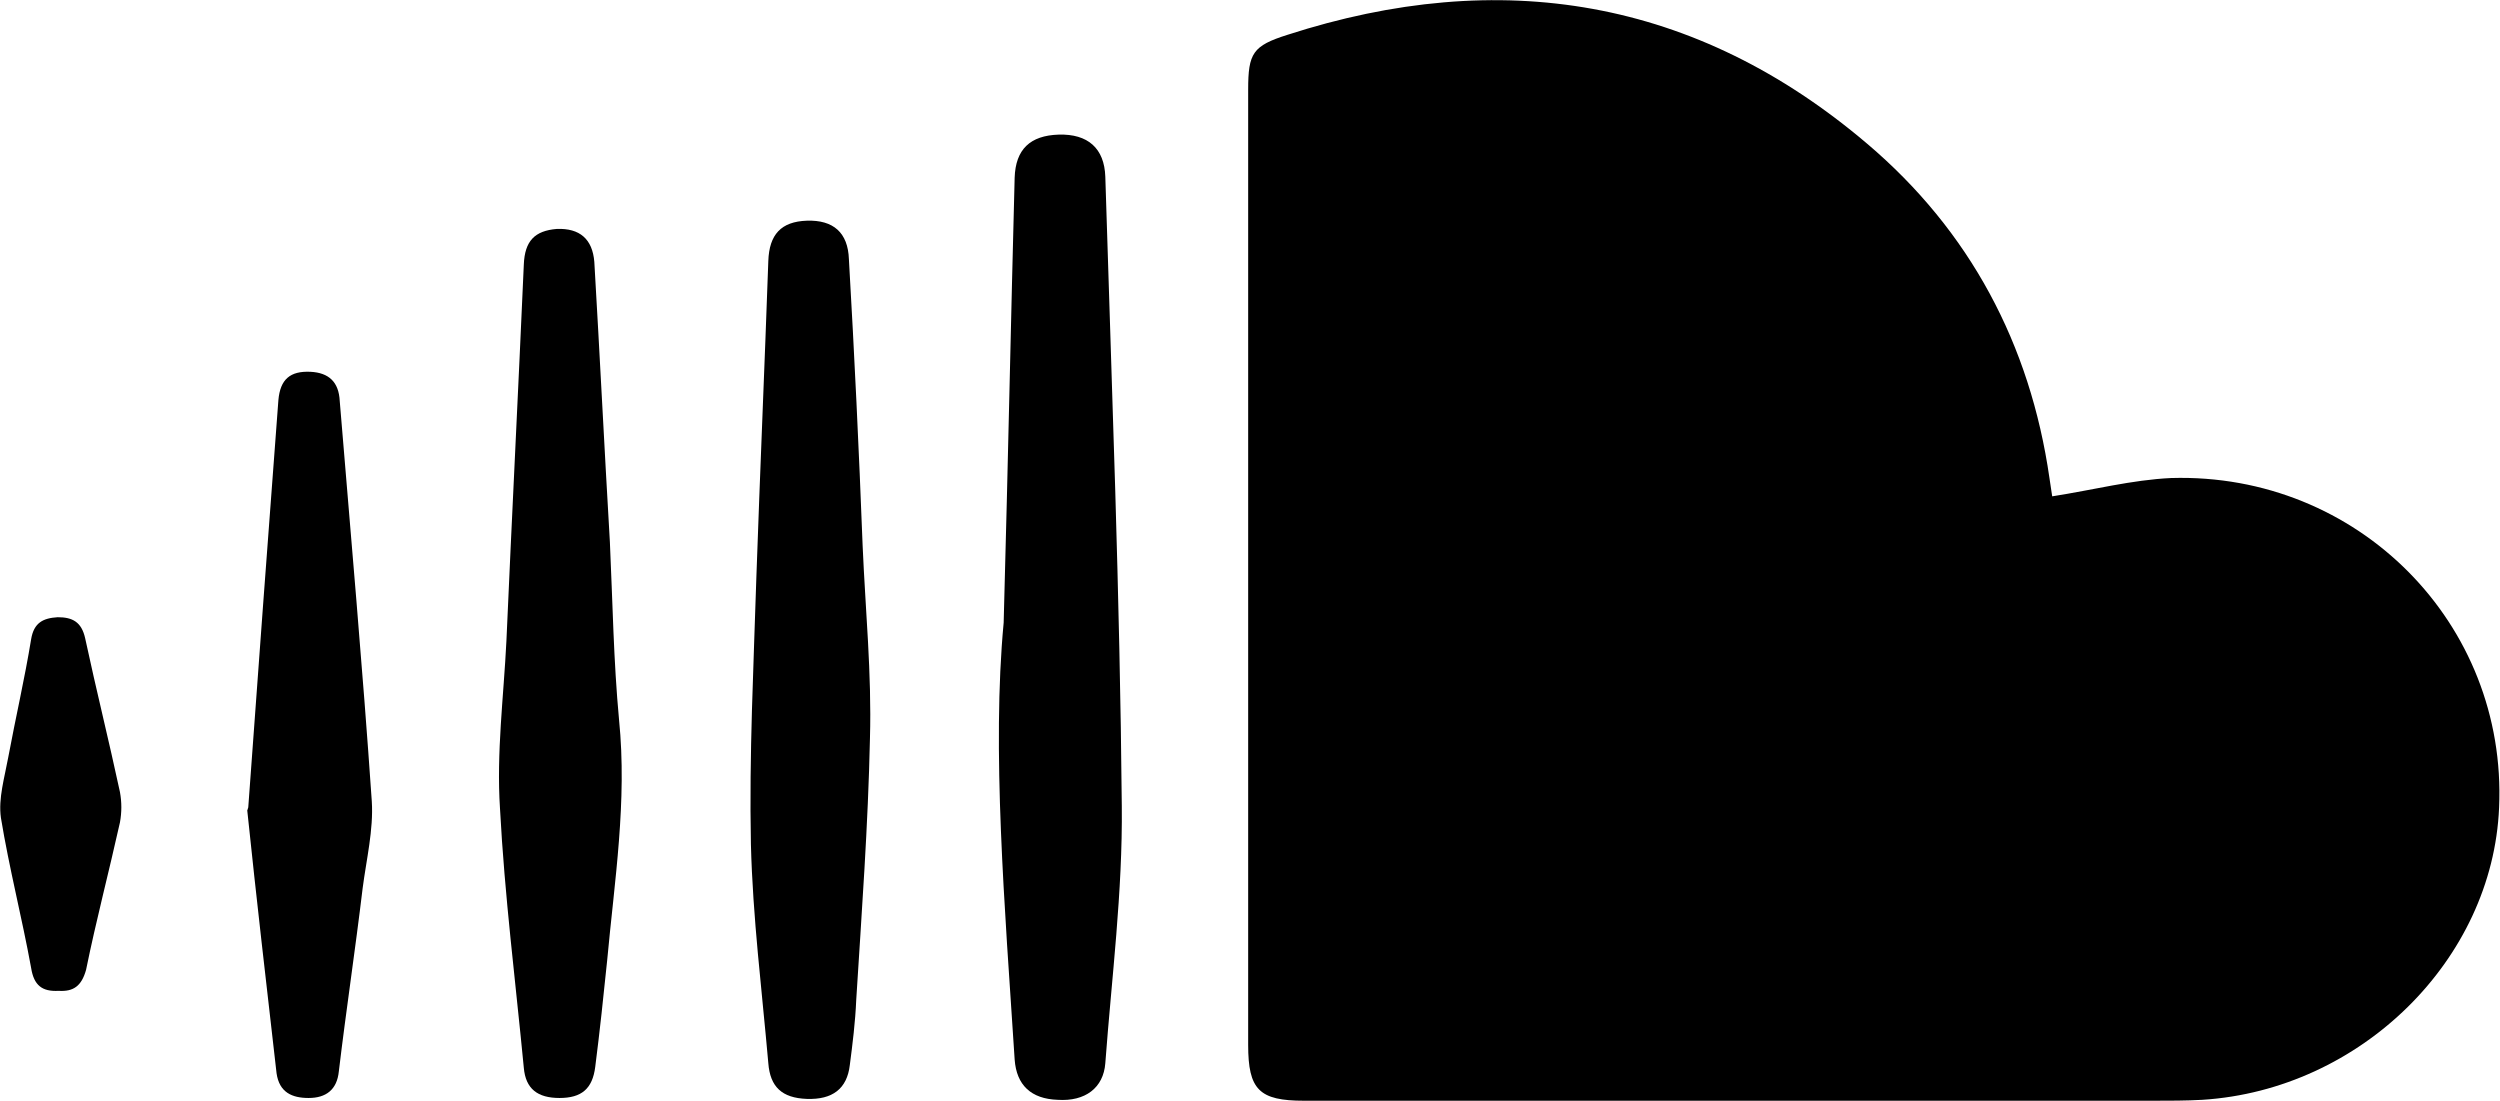
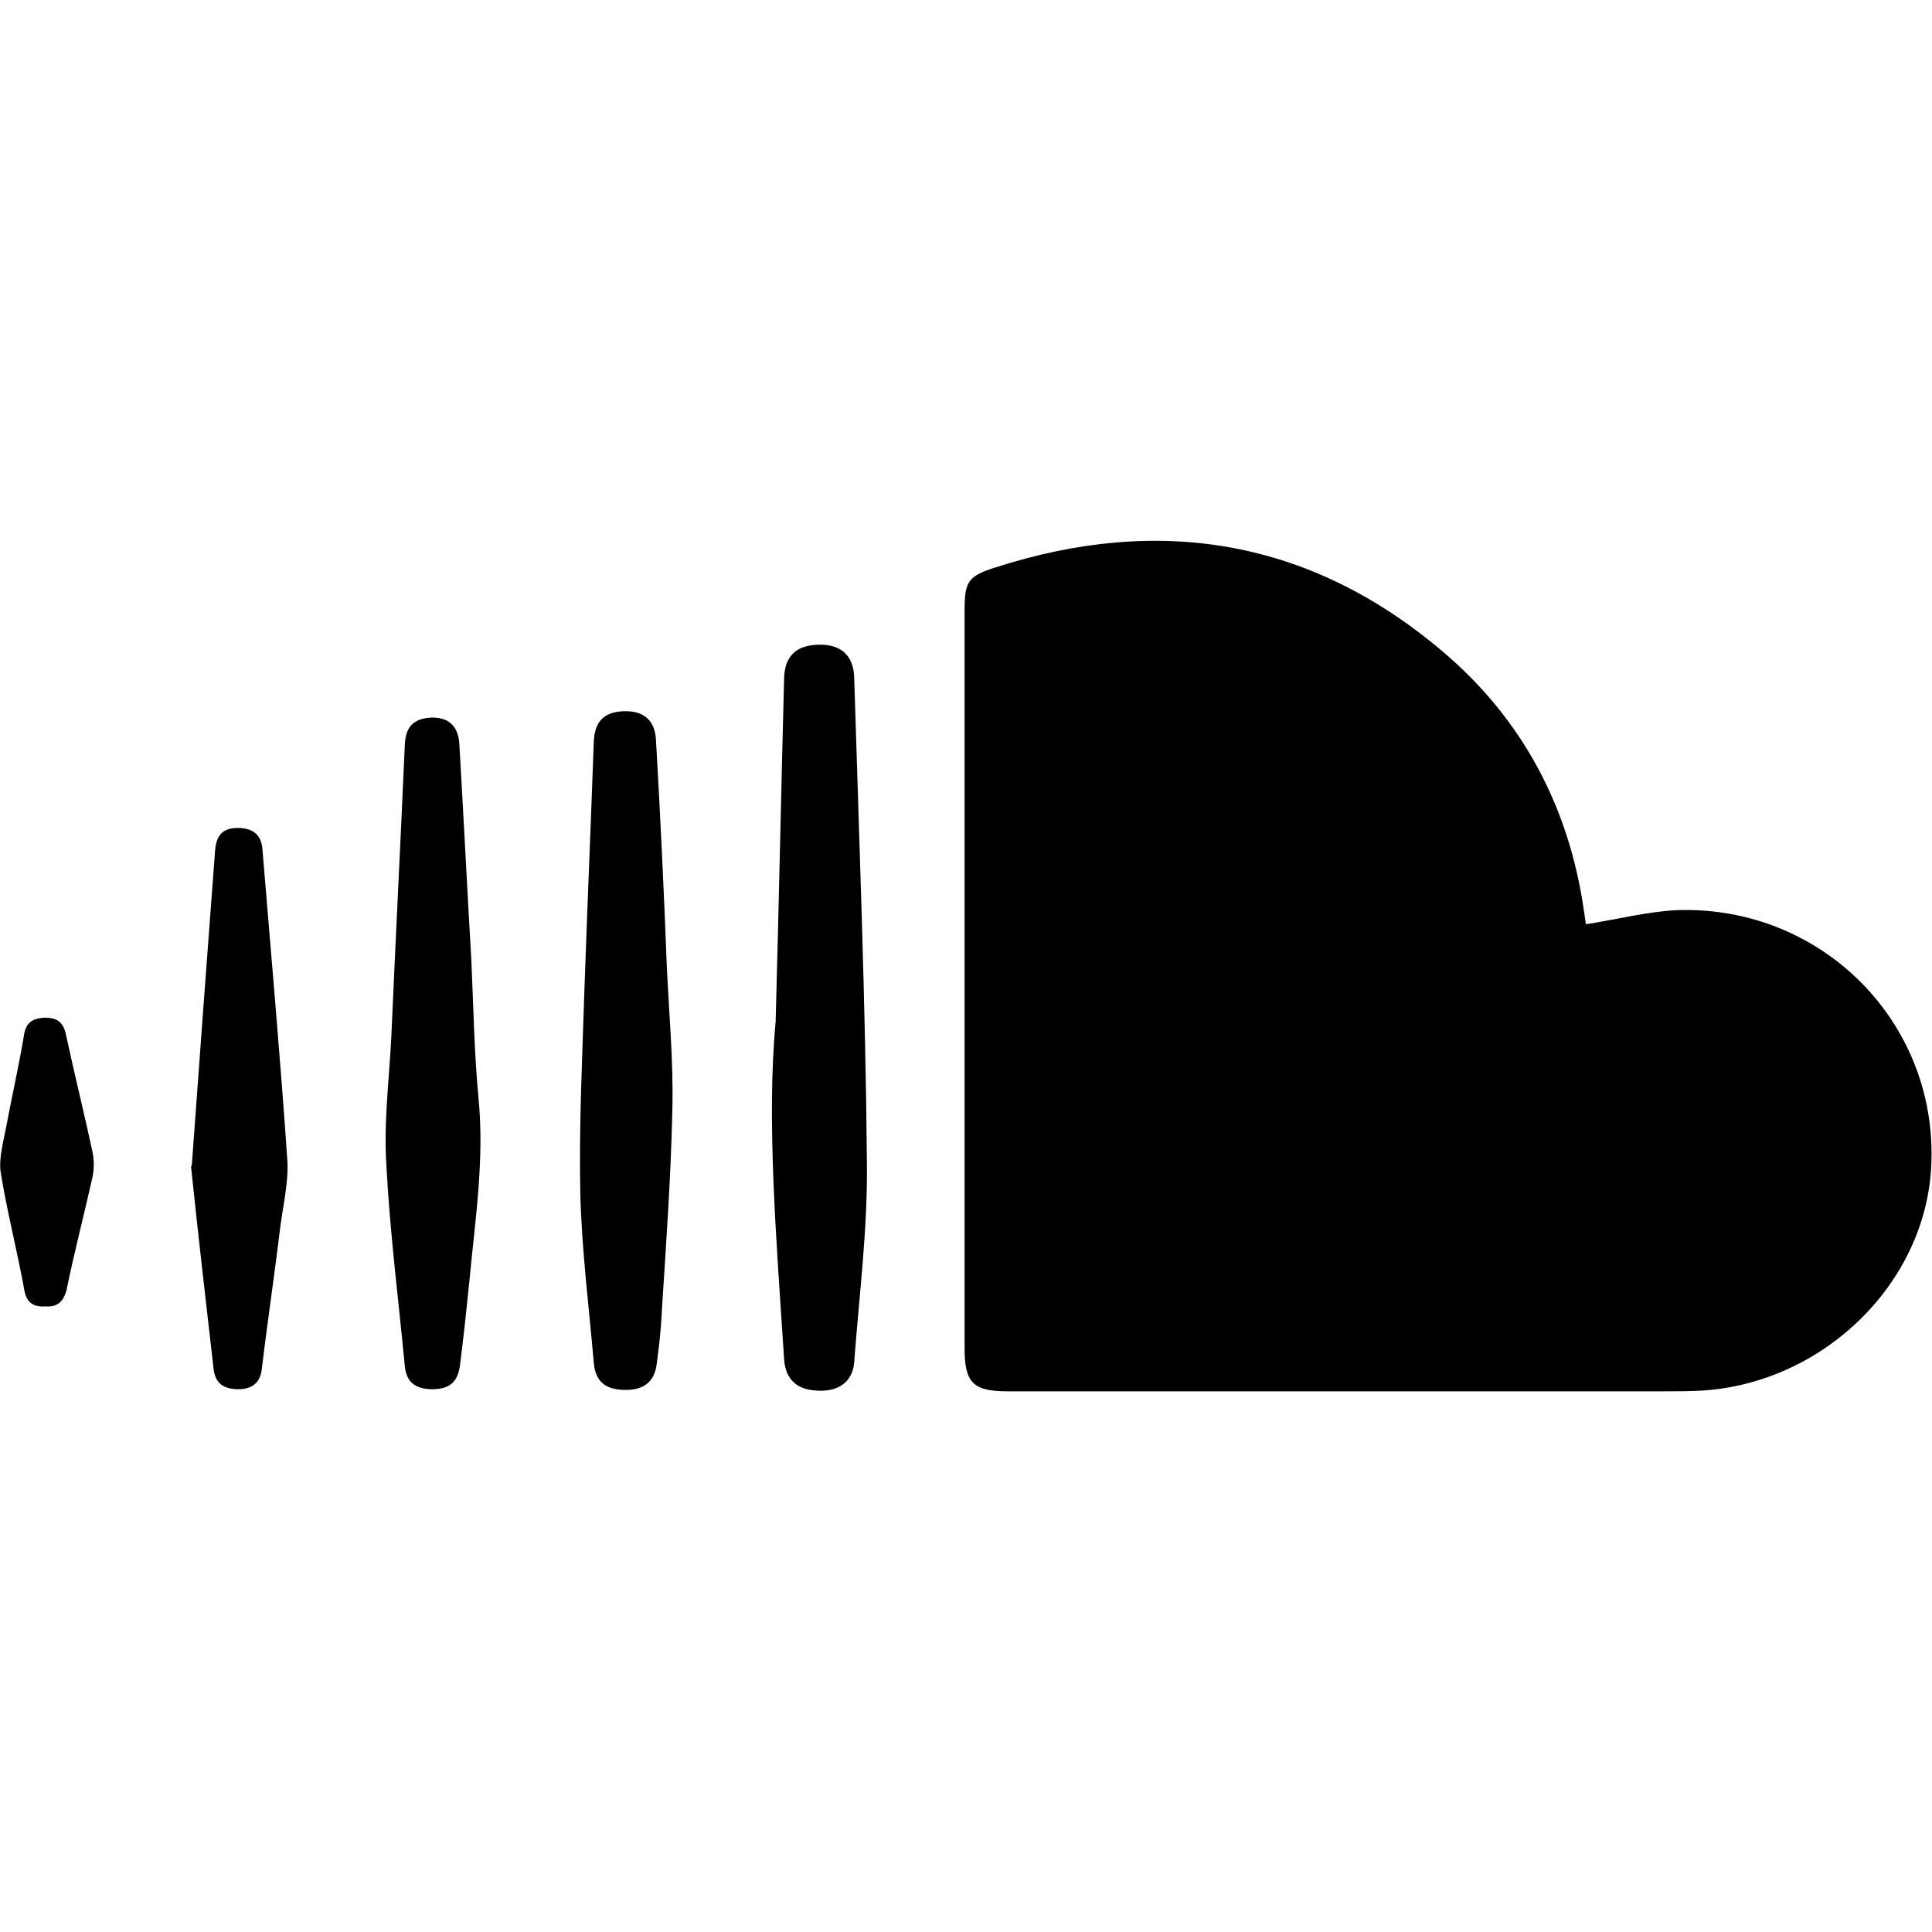
- <svg xmlns="http://www.w3.org/2000/svg" class="icon-soundcloud" x="0px" y="0px" viewBox="0 0 273 120.2" style="enable-background:new 0 0 273 120.2;" xml:space="preserve">
+ <svg xmlns="http://www.w3.org/2000/svg" class="icon-soundcloud" x="0px" y="0px" viewBox="0 0 273 120.2" width="64" height="64" style="enable-background:new 0 0 273 120.2;" xml:space="preserve">
  <g style="fill:currentColor;">
    <path d="M224.1,54.2c4.5-0.7,8.7-1.8,13-2c20.4-0.6,36.7,15.9,35.8,36c-0.7,16.6-15.1,30.8-32.4,31.9c-1.8,0.1-3.6,0.1-5.4,0.1    c-30.9,0-61.8,0-92.7,0c-4.9,0-6.1-1.2-6.1-6.1c0-34.8,0-69.5,0-104.3c0-4,0.5-4.8,4.3-6c23.2-7.5,44.6-4,63.3,11.9    c11.2,9.5,17.8,21.9,19.9,36.5C223.9,52.9,224,53.6,224.1,54.2z" />
    <path d="M109.6,68c0.5-18.3,0.8-33.5,1.2-48.6c0.1-3.1,1.7-4.6,4.8-4.7c3.2-0.1,5,1.5,5.1,4.6c0.7,22.9,1.6,45.8,1.8,68.7    c0.1,9.4-1.1,18.7-1.8,28.1c-0.2,2.7-2.2,4.2-5.2,4c-2.9-0.1-4.5-1.6-4.7-4.4C109.7,98.8,108.3,81.8,109.6,68z" />
    <path d="M94.2,59.6c0.3,7,1,14,0.8,21c-0.2,9.5-0.9,19-1.5,28.6c-0.1,2.4-0.4,4.8-0.7,7.1c-0.3,2.6-1.9,3.8-4.7,3.7    c-2.7-0.1-4-1.3-4.2-3.9c-0.7-8-1.7-15.9-1.9-23.9c-0.2-9.8,0.3-19.5,0.6-29.3c0.4-11.5,0.9-23,1.3-34.4c0.1-2.9,1.4-4.3,4.2-4.4    c2.9-0.1,4.5,1.3,4.6,4.2C93.3,38.7,93.8,49.1,94.2,59.6C94.2,59.6,94.2,59.6,94.2,59.6z" />
    <path d="M66.6,59.2c0.3,6.5,0.4,13,1,19.4c0.9,8.9-0.5,17.6-1.3,26.3c-0.4,3.9-0.8,7.7-1.3,11.6c-0.3,2.4-1.5,3.4-3.9,3.4    c-2.4,0-3.7-1-3.9-3.3c-0.9-9.4-2.1-18.8-2.6-28.3C54.2,82.2,55,76.1,55.3,70c0.6-13.7,1.3-27.4,1.9-41.1c0.1-2.6,1.2-3.7,3.6-3.9    c2.5-0.1,3.9,1.1,4.1,3.6C65.5,38.8,66,49,66.6,59.2C66.6,59.2,66.6,59.2,66.6,59.2z" />
    <path d="M27.1,88.3c1.1-15.3,2.2-29.9,3.3-44.6c0.2-2.3,1.3-3.2,3.5-3.1c2,0.1,3.1,1.1,3.2,3.2c1.2,14.6,2.5,29.1,3.5,43.7    c0.2,3.1-0.6,6.4-1,9.5c-0.8,6.7-1.8,13.3-2.6,20c-0.2,2-1.4,2.9-3.3,2.9c-1.8,0-3.2-0.6-3.5-2.7c-1.1-9.6-2.2-19.1-3.2-28.7    C27.1,88.3,27.1,88,27.1,88.3z" />
    <path d="M6.4,108.2c-1.8,0.1-2.7-0.6-3-2.5c-1-5.5-2.4-10.9-3.3-16.4c-0.3-2.1,0.4-4.4,0.8-6.6c0.8-4.3,1.8-8.6,2.5-12.9    c0.3-1.8,1.3-2.3,2.9-2.4c1.6,0,2.6,0.5,3,2.3c1.2,5.6,2.6,11.2,3.8,16.8c0.2,1.1,0.2,2.2,0,3.3c-1.2,5.4-2.6,10.7-3.7,16.1    C8.9,107.7,8,108.3,6.4,108.2z" />
  </g>
</svg>
